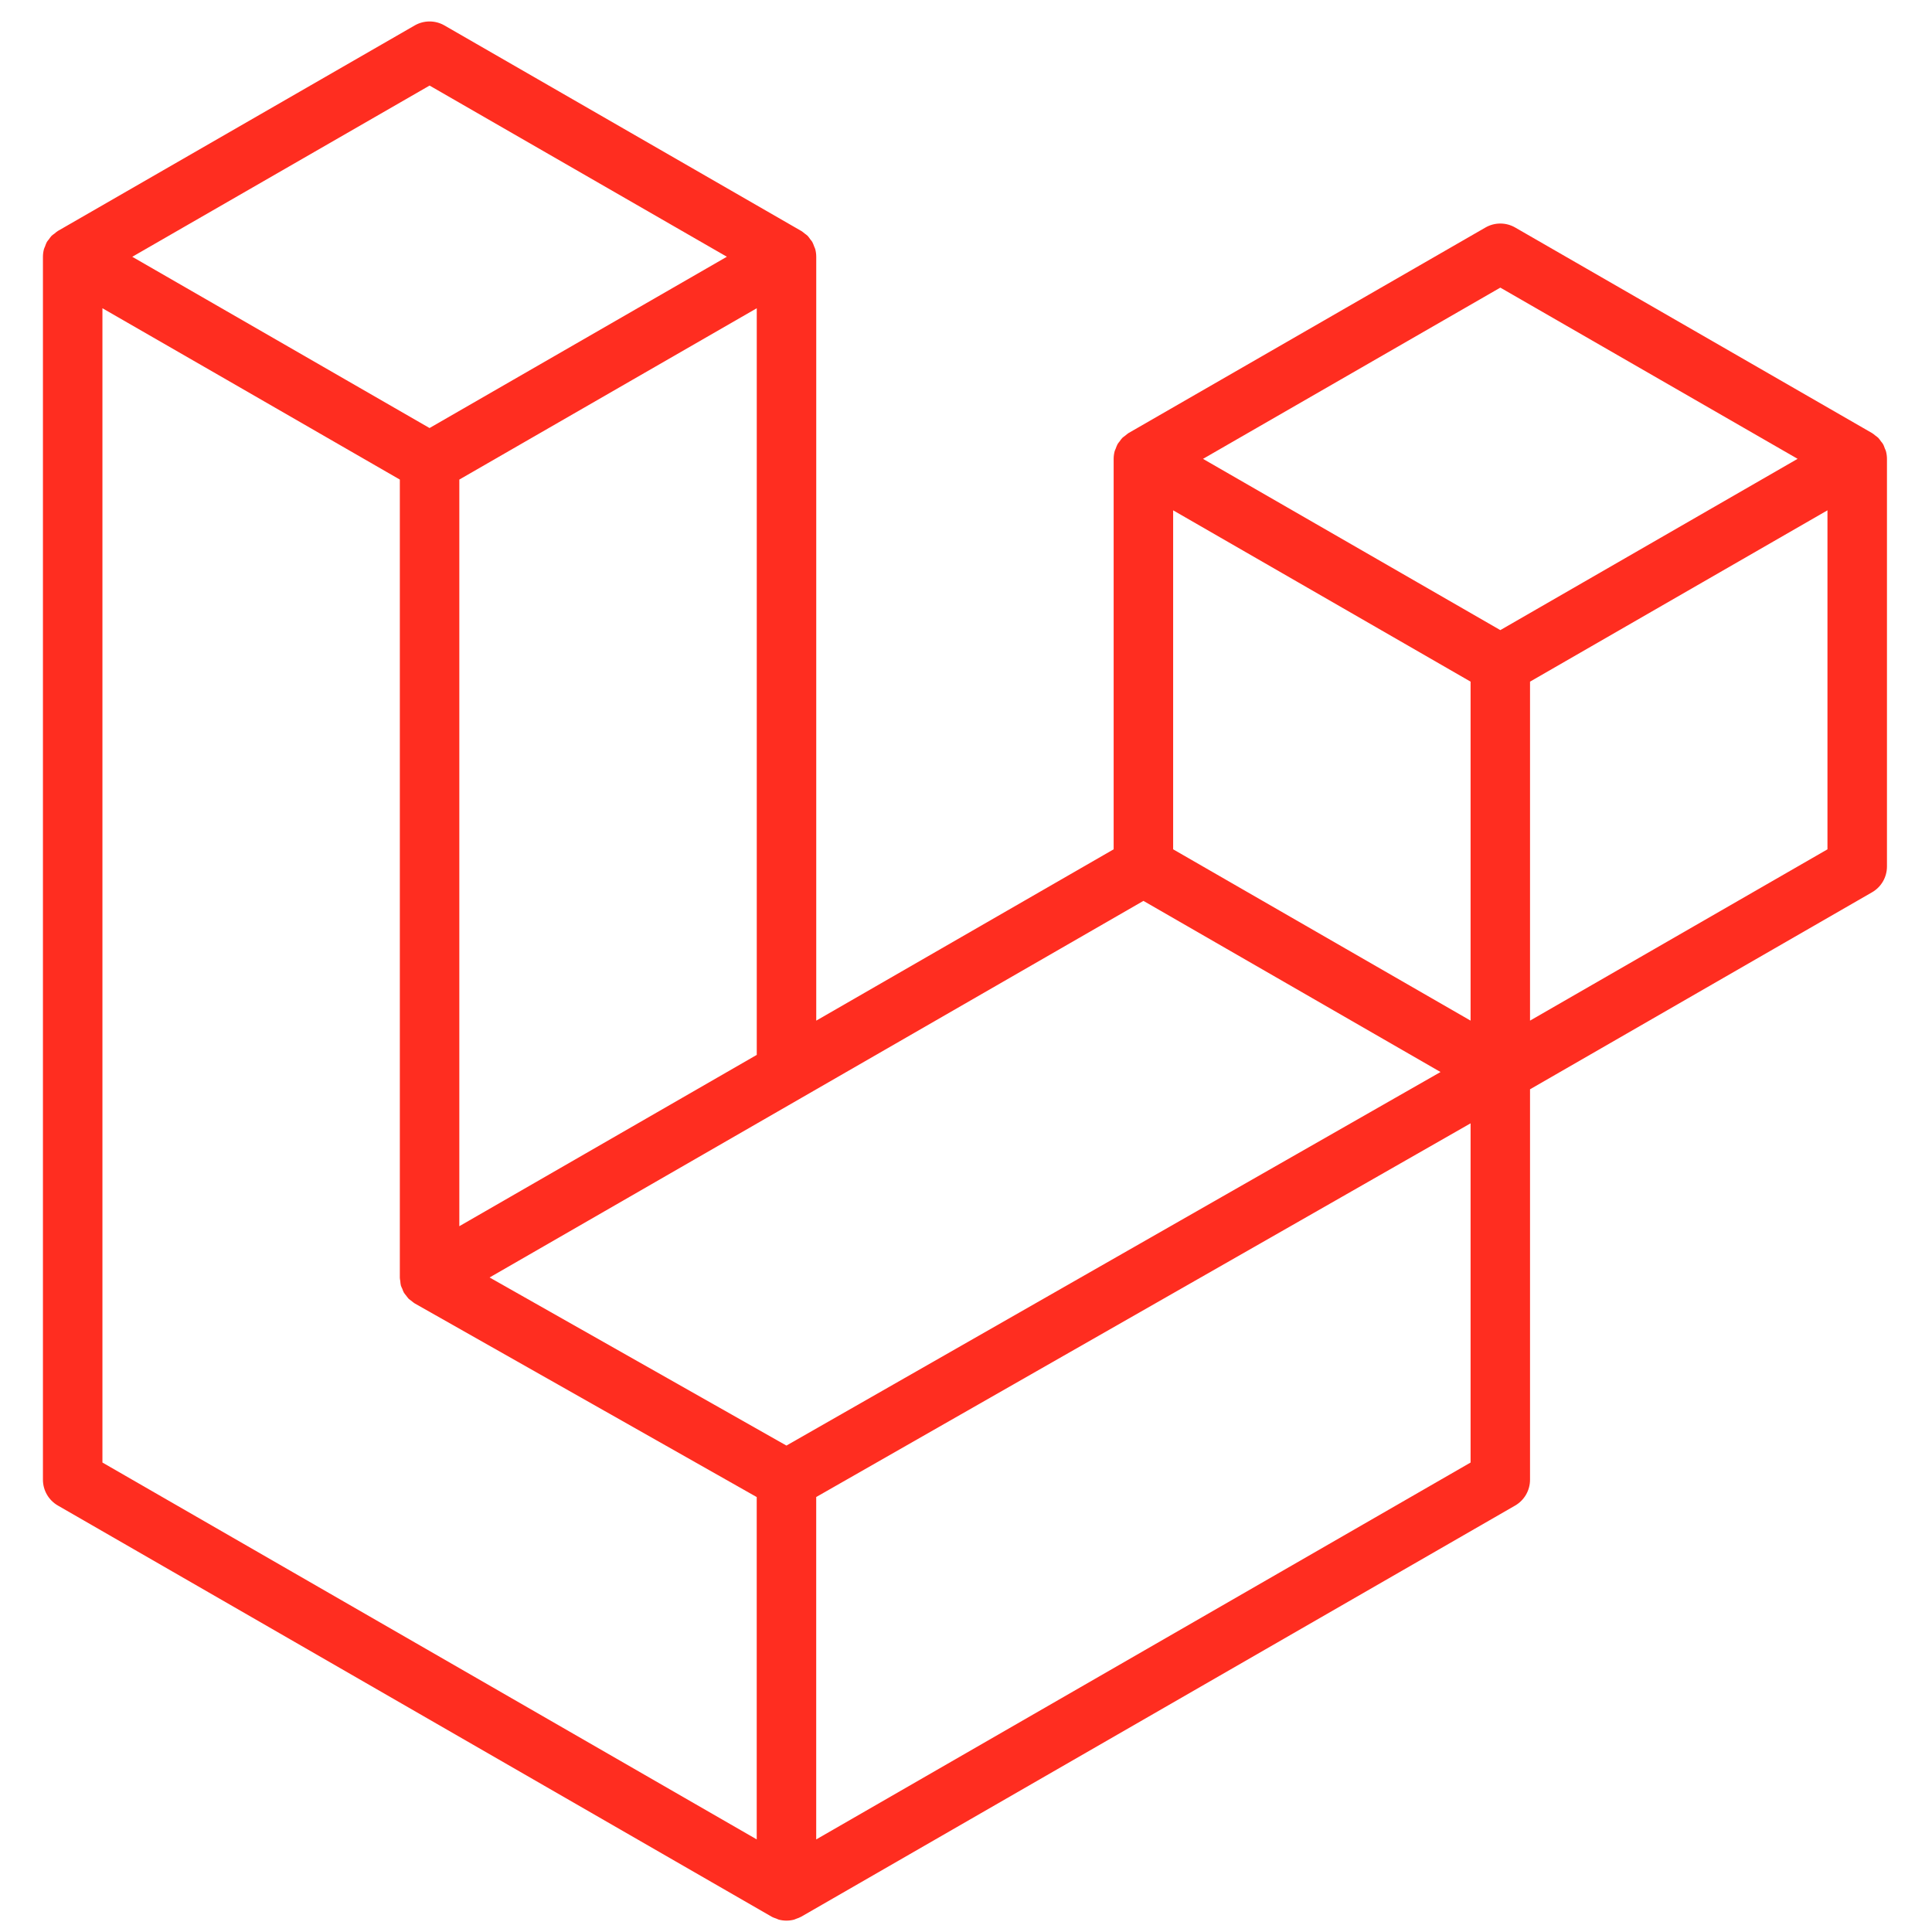
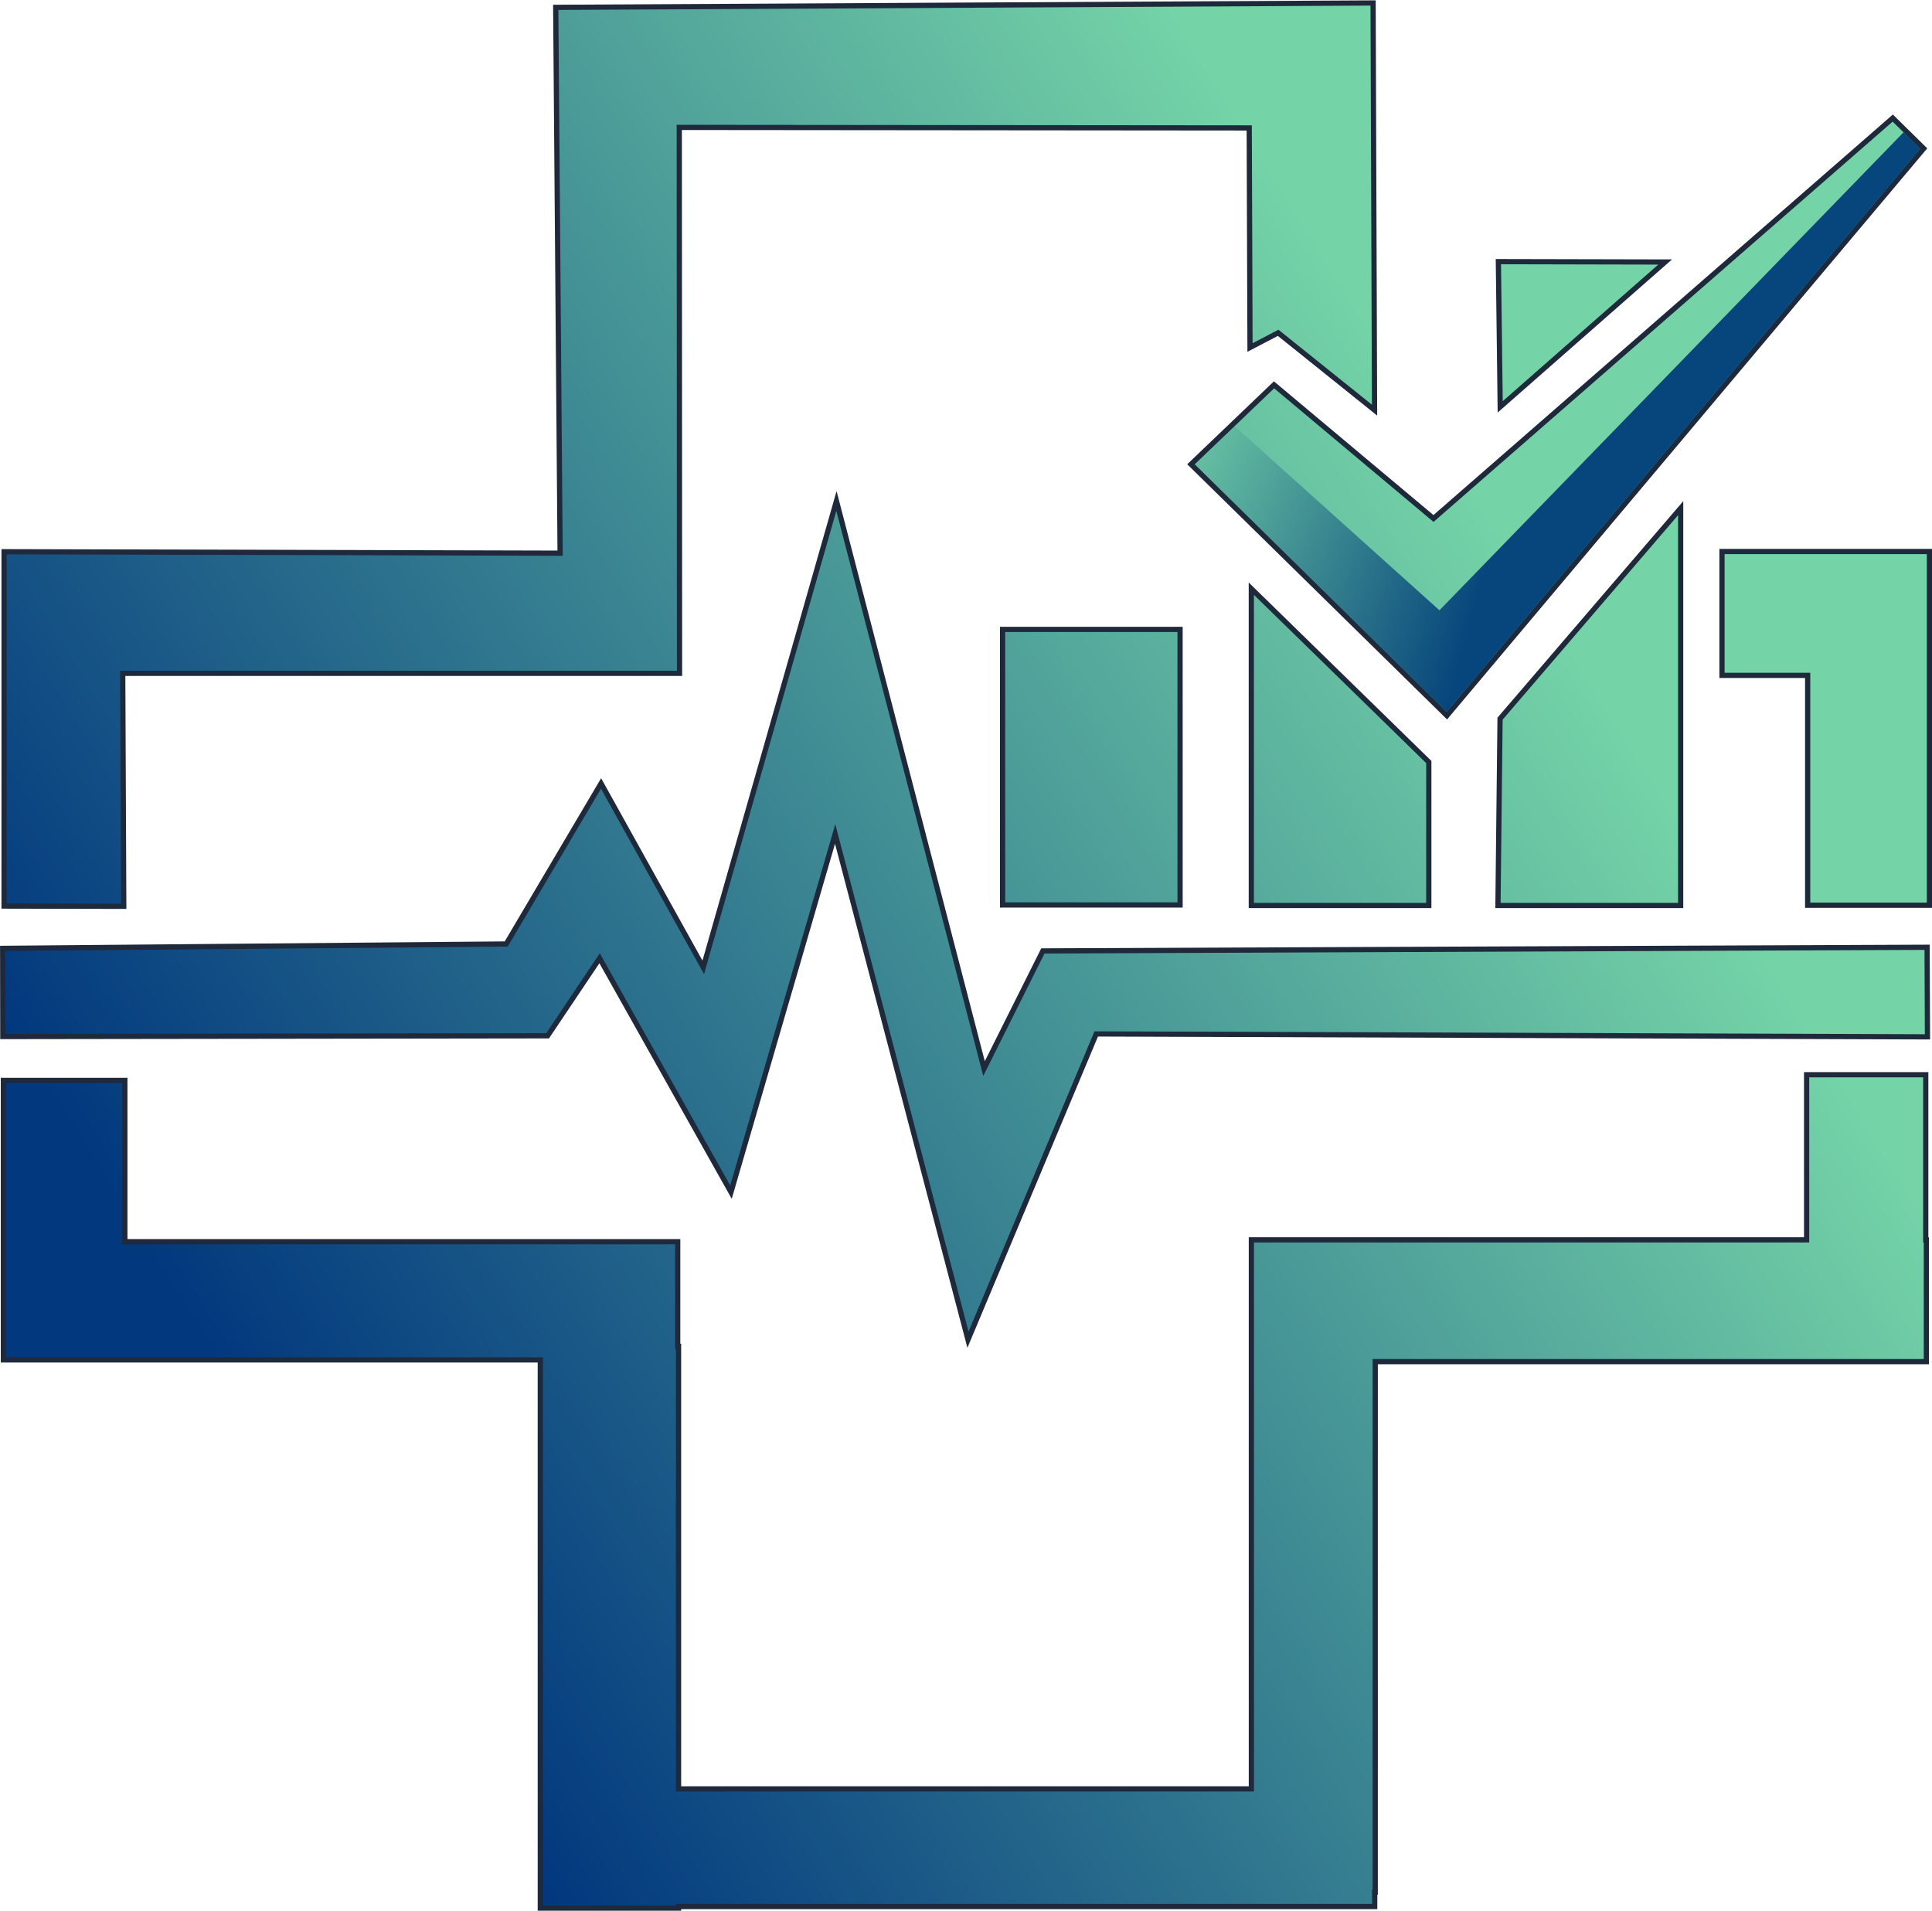
- <svg xmlns="http://www.w3.org/2000/svg" width="166" height="166" viewBox="0 0 166 166" fill="none">
-   <path fill-rule="evenodd" clip-rule="evenodd" d="M162.041 38.759C162.099 38.977 162.129 39.201 162.13 39.426V74.452C162.13 74.902 162.011 75.344 161.786 75.733C161.561 76.122 161.237 76.444 160.847 76.668L131.462 93.594V127.141C131.462 128.054 130.977 128.897 130.186 129.357L68.847 164.683C68.707 164.763 68.554 164.814 68.401 164.868C68.343 164.887 68.289 164.922 68.228 164.938C67.8 165.051 67.349 165.051 66.92 164.938C66.85 164.919 66.786 164.881 66.719 164.855C66.579 164.804 66.432 164.76 66.298 164.683L4.972 129.357C4.583 129.133 4.259 128.81 4.034 128.421C3.808 128.032 3.69 127.591 3.689 127.141L3.689 22.063C3.689 21.834 3.721 21.61 3.779 21.393C3.798 21.32 3.843 21.253 3.868 21.179C3.916 21.045 3.961 20.908 4.031 20.783C4.079 20.7 4.149 20.633 4.206 20.557C4.28 20.454 4.347 20.349 4.433 20.26C4.506 20.186 4.602 20.132 4.685 20.068C4.778 19.992 4.861 19.909 4.966 19.848L35.633 2.185C36.022 1.961 36.462 1.844 36.91 1.844C37.358 1.844 37.798 1.961 38.186 2.185L68.851 19.848H68.857C68.959 19.912 69.045 19.992 69.138 20.065C69.221 20.129 69.313 20.186 69.387 20.257C69.476 20.349 69.54 20.454 69.616 20.557C69.671 20.633 69.744 20.7 69.789 20.783C69.862 20.911 69.904 21.045 69.955 21.179C69.98 21.253 70.025 21.32 70.044 21.396C70.103 21.614 70.133 21.838 70.133 22.063V87.694L95.686 72.974V39.423C95.686 39.2 95.718 38.973 95.775 38.759C95.798 38.683 95.839 38.615 95.865 38.542C95.916 38.408 95.96 38.271 96.031 38.146C96.079 38.063 96.149 37.996 96.203 37.92C96.279 37.818 96.343 37.712 96.433 37.623C96.506 37.549 96.599 37.495 96.681 37.431C96.777 37.355 96.86 37.272 96.962 37.211L127.633 19.548C128.021 19.324 128.461 19.206 128.91 19.206C129.358 19.206 129.798 19.324 130.186 19.548L160.85 37.211C160.959 37.275 161.042 37.355 161.137 37.428C161.217 37.492 161.31 37.549 161.383 37.62C161.473 37.712 161.536 37.818 161.613 37.92C161.67 37.996 161.741 38.063 161.785 38.146C161.859 38.271 161.9 38.408 161.951 38.542C161.98 38.615 162.021 38.683 162.041 38.759ZM157.018 72.974V43.848L146.287 50.028L131.462 58.568V87.694L157.021 72.974H157.018ZM126.354 125.663V96.518L111.771 104.85L70.13 128.626V158.046L126.354 125.663ZM8.801 26.485V125.663L65.018 158.043V128.629L35.649 112L35.64 111.994L35.627 111.988C35.528 111.93 35.445 111.847 35.353 111.777C35.273 111.713 35.18 111.662 35.11 111.592L35.104 111.582C35.021 111.502 34.963 111.403 34.893 111.314C34.829 111.228 34.753 111.154 34.702 111.065L34.699 111.055C34.641 110.96 34.606 110.845 34.565 110.736C34.523 110.64 34.469 110.551 34.443 110.449C34.411 110.328 34.405 110.197 34.392 110.072C34.379 109.976 34.354 109.881 34.354 109.785V109.778V41.205L19.532 32.662L8.801 26.485ZM36.913 7.35L11.364 22.063L36.907 36.777L62.453 22.06L36.907 7.35H36.913ZM50.2 99.174L65.022 90.637V26.485L54.291 32.665L39.466 41.205V105.357L50.2 99.174ZM128.91 24.713L103.363 39.426L128.91 54.14L154.453 39.423L128.91 24.713ZM126.354 58.568L111.529 50.028L100.798 43.848V72.974L115.619 81.511L126.354 87.694V58.568ZM67.571 124.205L105.042 102.803L123.772 92.109L98.245 77.405L68.854 94.334L42.066 109.762L67.571 124.205Z" fill="#FF2D20" />
+ <svg xmlns="http://www.w3.org/2000/svg" viewBox="0 0 370.74 366.68">
+   <defs>
+     <linearGradient id="primary" x1="109.4" y1="445.1" x2="422.33" y2="249.56" gradientUnits="userSpaceOnUse">
+       <stop stop-color="#02387e" offset="0.205" />
+       <stop stop-color="#74d3a7" offset="1" />
+     </linearGradient>
+     <linearGradient id="secondary" x1="369.01" y1="158.96" x2="312.98" y2="143" gradientUnits="userSpaceOnUse">
+       <stop stop-color="#07467c" offset="0" />
+       <stop stop-color="#023e7a" stop-opacity="0" offset="1" />
+     </linearGradient>
+   </defs>
+   <g transform="translate(-80.72,-61.12)">
+     <path fill="url(#primary)" stroke="#1e293b" stroke-width="1" d="m 81.5,235 v -68 l 106.7,0.28 -0.84,-104.75 156.85,-0.84 0.28,78.14 -18.5,-14.84 -5.4,2.82 -0.15,-42.14 -109.37,-0.1 0.05,104.77 H 104.27 l 0.2,44.71 z" />
+     <path fill="url(#primary)" stroke="#1e293b" stroke-width="1" d="m 368.6,139.2 -0.35,-27.87 32,0.07 z" />
+     <path fill="url(#primary)" stroke="#1e293b" stroke-width="1" d="m 309.26,150.22 15.94,-15.25 30.6,25.65 88.13,-76.84 5.94,5.84 -91.5,108.83 z" />
+     <rect fill="url(#primary)" stroke="#1e293b" stroke-width="1" width="34.06" height="52.88" x="273.11" y="181.91" />
+     <path fill="url(#primary)" stroke="#1e293b" stroke-width="1" d="m 320.84,174.09 34.06,33.27 v 27.53 H 320.84 Z" />
+     <path fill="url(#primary)" stroke="#1e293b" stroke-width="1" d="m 368.57,199.04 34.66,-40.4 v 76.25 h -35.06 z" />
+     <path fill="url(#primary)" stroke="#1e293b" stroke-width="1" d="m 411.16,166.96 v 23.77 h 16.44 v 44.11 h 23.37 v -44.11 -6.19 -17.58 z" />
+     <path fill="url(#primary)" stroke="#1e293b" stroke-width="1" d="m 427.4,267.37 v 31.69 h -82.79 -23.76 V 404.42 H 210.93 v -84.93 h -0.16 V 299.41 H 104.68 v -30.95 H 81.37 v 53.64 h 23.32 79.71 v 105.2 h 26.53 V 427 h 133.59 v -2.77 h 0.1 V 322.43 h 105.76 v -23.37 h -0.12 v -31.69 z" />
+     <path fill="url(#primary)" stroke="#1e293b" stroke-width="1" d="m 81.23,243.12 96.63,-0.84 18.2,-30.81 19.61,35.29 25.56,-89.5 28.32,108.93 11.29,-22.58 169.68,-0.7 0.07,17.19 -159.51,-0.56 -24.61,58.68 -25.49,-97.05 -19.99,68.73 -25.21,-44.88 -9.98,14.88 -104.54,0.14 z" />
+     <path fill="url(#secondary)" d="m 446.02,86.49 -89.08,91.75 -39.31,-35.34 -7.62,7.32 48.33,47.52 90.9,-108.1 z" />
+   </g>
</svg>
